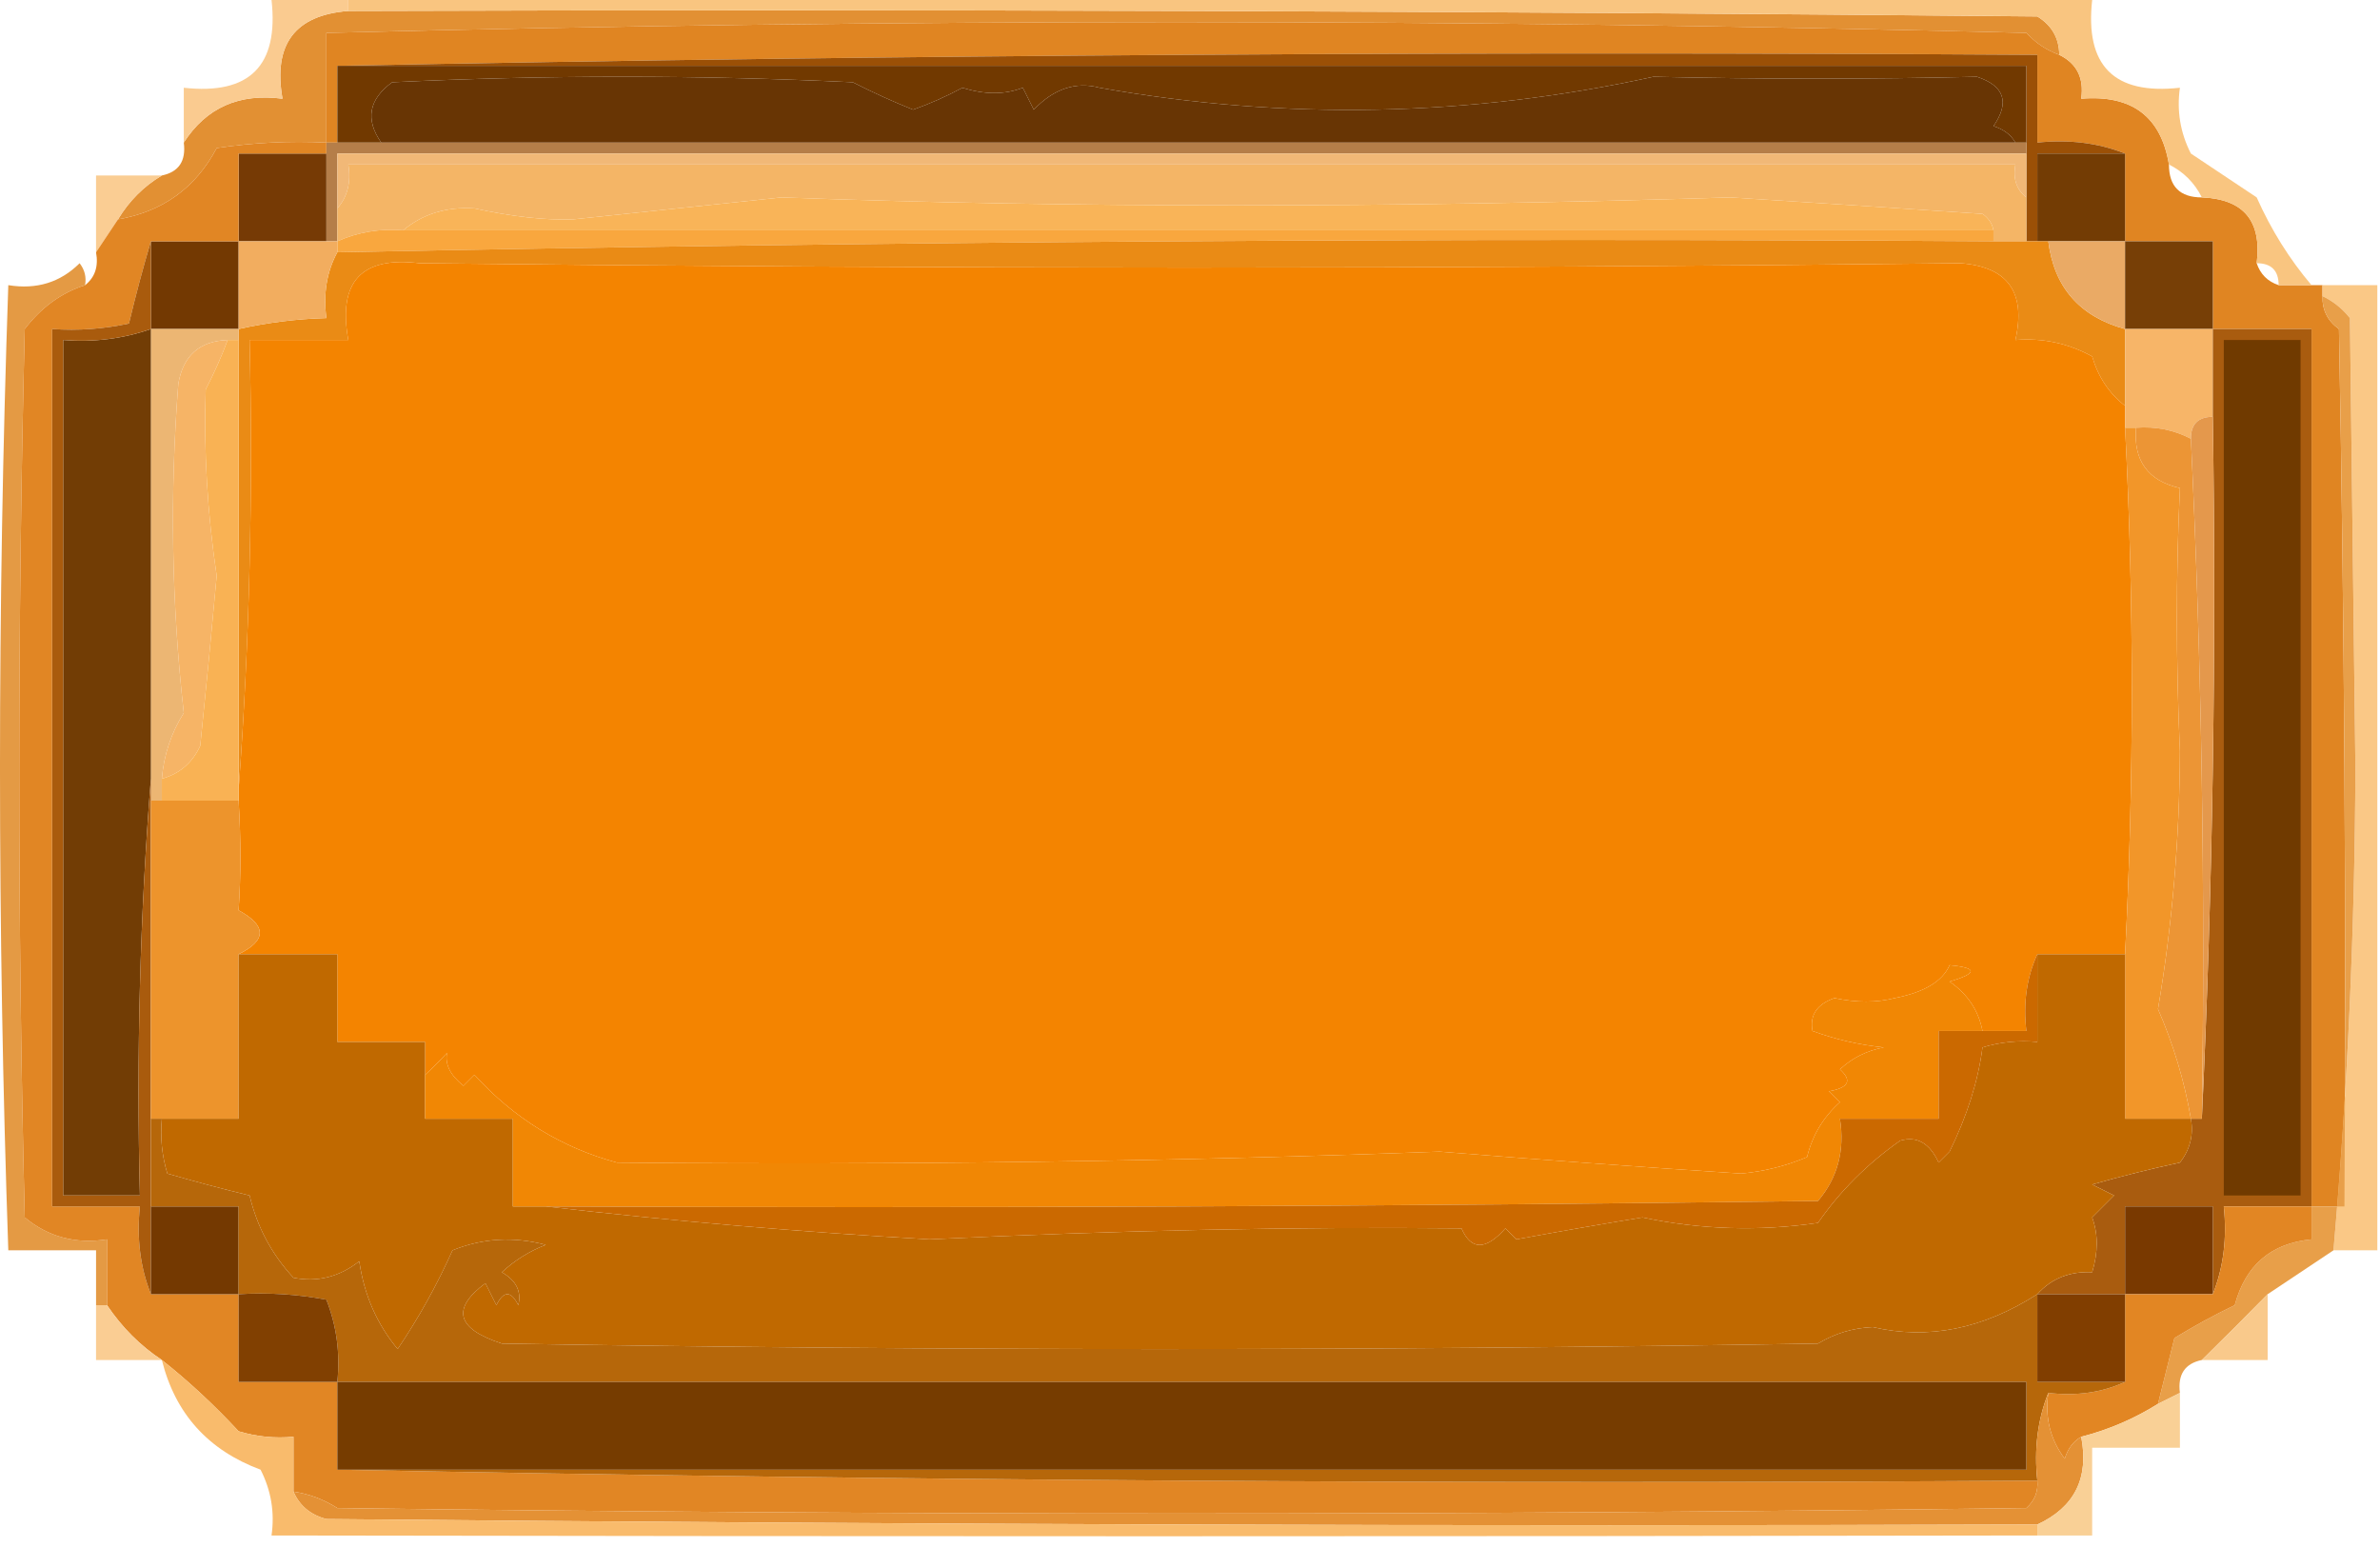
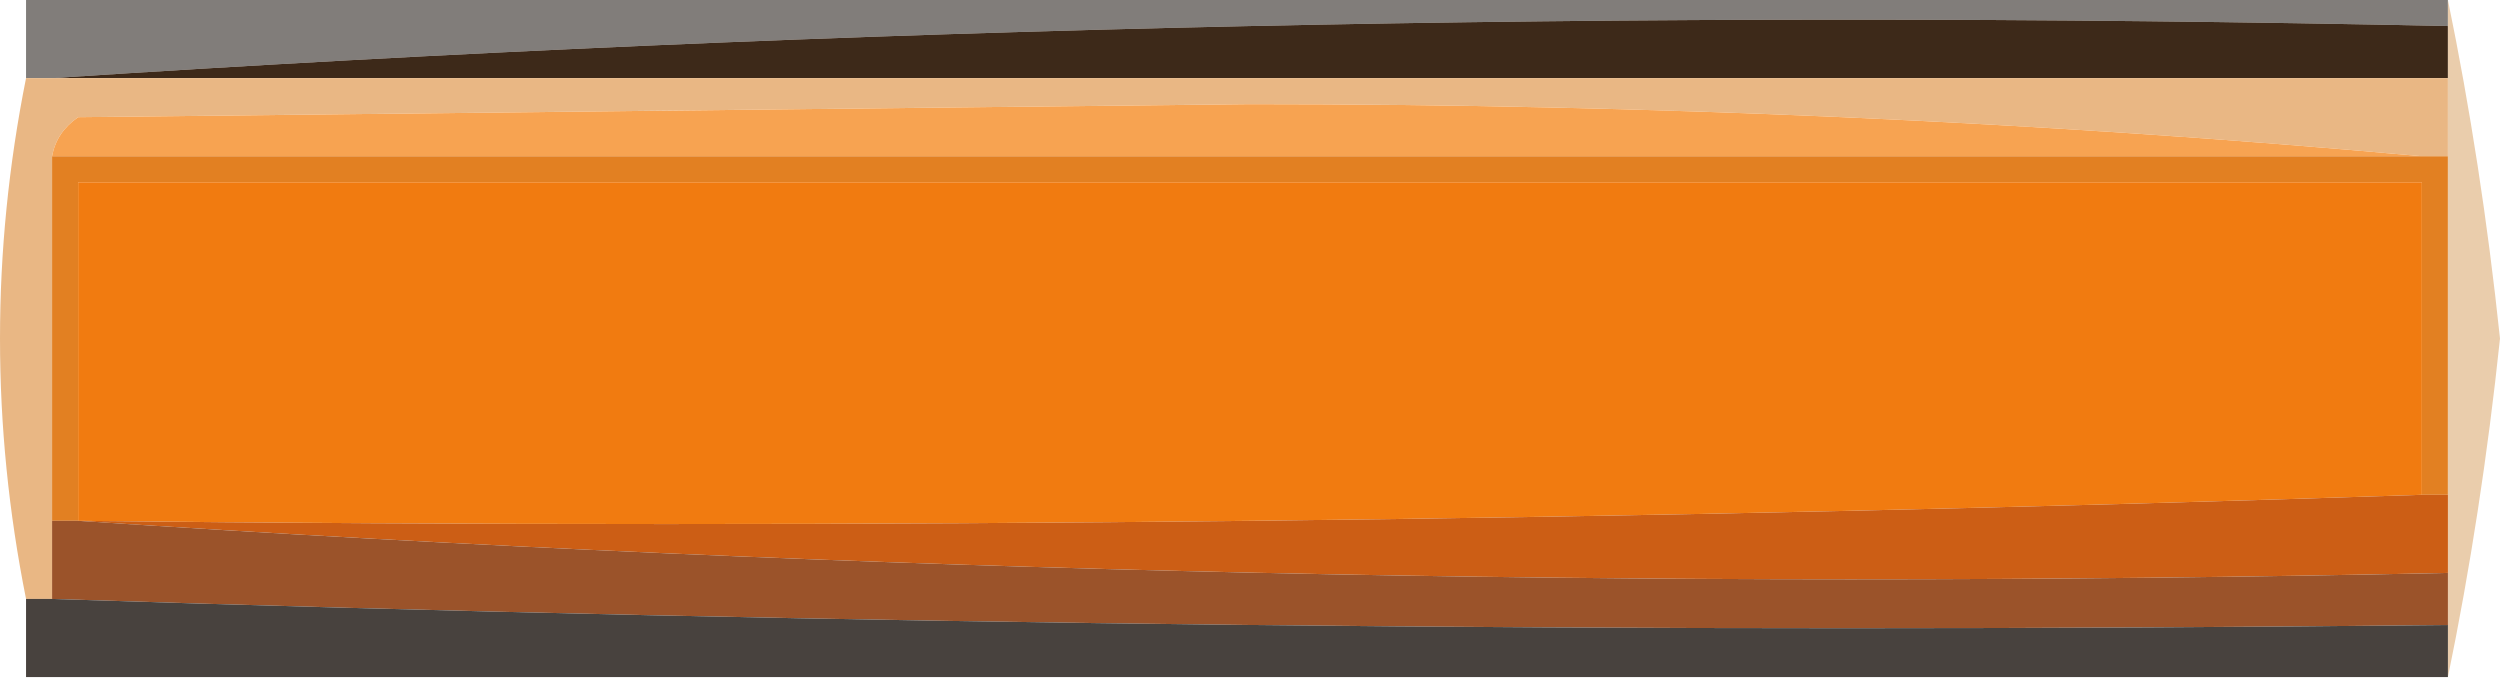
- <svg xmlns="http://www.w3.org/2000/svg" width="217" height="141" viewBox="0 0 217 141" fill="none">
-   <path fill-rule="evenodd" clip-rule="evenodd" d="M31.757 1C83.091 0.833 134.425 1 185.757 1.5C187.08 2.316 187.746 3.483 187.757 5C186.614 4.592 185.614 3.925 184.757 3C133.071 1.685 81.405 1.685 29.757 3C29.757 6.333 29.757 9.667 29.757 13C26.407 12.835 23.074 13.002 19.757 13.5C17.835 17.13 14.835 19.297 10.757 20C11.784 18.306 13.118 16.973 14.757 16C16.305 15.679 16.972 14.679 16.757 13C18.804 9.814 21.804 8.481 25.757 9C24.886 4.049 26.886 1.382 31.757 1Z" fill="#E29033" />
-   <path fill-rule="evenodd" clip-rule="evenodd" d="M187.757 5C189.361 5.787 190.028 7.12 189.757 9C194.367 8.62 197.033 10.62 197.757 15C197.757 17 198.757 18 200.757 18C204.571 18.151 206.238 20.151 205.757 24C206.09 25 206.757 25.667 207.757 26C208.757 26 209.757 26 210.757 26C211.09 26 211.424 26 211.757 26C211.757 26.333 211.757 26.667 211.757 27C211.718 28.256 212.218 29.256 213.257 30C213.757 56.665 213.924 83.331 213.757 110C212.757 110 211.757 110 210.757 110C210.757 83.333 210.757 56.667 210.757 30C207.757 30 204.757 30 201.757 30C201.757 27.333 201.757 24.667 201.757 22C199.09 22 196.424 22 193.757 22C193.757 19.333 193.757 16.667 193.757 14C191.309 13.027 188.642 12.694 185.757 13C185.757 10.333 185.757 7.667 185.757 5C133.921 4.668 82.254 5.001 30.757 6C30.757 8.333 30.757 10.667 30.757 13C30.424 13 30.09 13 29.757 13C29.757 9.667 29.757 6.333 29.757 3C81.405 1.685 133.071 1.685 184.757 3C185.614 3.925 186.614 4.592 187.757 5Z" fill="#E08522" />
-   <path fill-rule="evenodd" clip-rule="evenodd" d="M30.757 6C82.254 5.001 133.921 4.668 185.757 5C185.757 7.667 185.757 10.333 185.757 13C188.642 12.694 191.309 13.027 193.757 14C191.09 14 188.424 14 185.757 14C185.757 16.667 185.757 19.333 185.757 22C185.424 22 185.09 22 184.757 22C184.757 20.667 184.757 19.333 184.757 18C184.757 16.667 184.757 15.333 184.757 14C184.757 13.667 184.757 13.333 184.757 13C184.757 10.667 184.757 8.333 184.757 6C133.424 6 82.09 6 30.757 6Z" fill="#9B5006" />
-   <path fill-rule="evenodd" clip-rule="evenodd" d="M31.757 1C31.757 0.667 31.757 0.333 31.757 0C84.757 0 137.757 0 190.757 0C190.09 6 192.757 8.667 198.757 8C198.458 10.104 198.791 12.104 199.757 14C201.757 15.333 203.757 16.667 205.757 18C207.081 20.968 208.748 23.634 210.757 26C209.757 26 208.757 26 207.757 26C207.757 24.667 207.09 24 205.757 24C206.238 20.151 204.571 18.151 200.757 18C200.09 16.667 199.09 15.667 197.757 15C197.033 10.62 194.367 8.62 189.757 9C190.028 7.12 189.361 5.787 187.757 5C187.746 3.483 187.08 2.316 185.757 1.5C134.425 1 83.091 0.833 31.757 1Z" fill="#F9C580" />
-   <path fill-rule="evenodd" clip-rule="evenodd" d="M30.757 6C82.09 6 133.424 6 184.757 6C184.757 8.333 184.757 10.667 184.757 13C184.424 13 184.09 13 183.757 13C183.339 12.278 182.673 11.778 181.757 11.5C183.257 9.333 182.757 7.833 180.257 7C170.623 7.228 160.79 7.228 150.757 7C134.008 10.66 117.174 10.993 100.257 8C98.09 7.419 96.09 8.086 94.257 10C93.924 9.333 93.59 8.667 93.257 8C91.61 8.64 89.776 8.64 87.757 8C86.308 8.78 84.808 9.446 83.257 10C81.38 9.247 79.546 8.414 77.757 7.5C63.757 6.833 49.757 6.833 35.757 7.5C33.622 9.056 33.289 10.889 34.757 13C33.424 13 32.09 13 30.757 13C30.757 10.667 30.757 8.333 30.757 6Z" fill="#713900" />
-   <path fill-rule="evenodd" clip-rule="evenodd" d="M183.757 13C134.09 13 84.424 13 34.758 13C33.289 10.889 33.623 9.056 35.758 7.5C49.758 6.833 63.758 6.833 77.757 7.5C79.546 8.414 81.38 9.247 83.257 10C84.808 9.446 86.308 8.78 87.757 8C89.776 8.64 91.611 8.64 93.257 8C93.591 8.667 93.924 9.333 94.257 10C96.091 8.086 98.091 7.419 100.257 8C117.174 10.993 134.008 10.66 150.757 7C160.79 7.228 170.623 7.228 180.257 7C182.757 7.833 183.257 9.333 181.757 11.5C182.673 11.778 183.339 12.278 183.757 13Z" fill="#683504" />
-   <path fill-rule="evenodd" clip-rule="evenodd" d="M31.757 0C31.757 0.333 31.757 0.667 31.757 1C26.886 1.382 24.886 4.049 25.757 9C21.804 8.481 18.804 9.814 16.757 13C16.757 11.333 16.757 9.667 16.757 8C22.757 8.667 25.424 6 24.757 0C27.09 0 29.424 0 31.757 0Z" fill="#FACB90" />
-   <path fill-rule="evenodd" clip-rule="evenodd" d="M29.757 13C30.09 13 30.424 13 30.757 13C32.09 13 33.424 13 34.757 13C84.424 13 134.09 13 183.757 13C184.09 13 184.424 13 184.757 13C184.757 13.333 184.757 13.667 184.757 14C133.424 14 82.09 14 30.757 14C30.757 15.667 30.757 17.333 30.757 19C30.757 20 30.757 21 30.757 22C30.424 22 30.09 22 29.757 22C29.757 19.333 29.757 16.667 29.757 14C29.757 13.667 29.757 13.333 29.757 13Z" fill="#B57E49" />
-   <path fill-rule="evenodd" clip-rule="evenodd" d="M184.757 14C184.757 15.333 184.757 16.667 184.757 18C183.853 17.291 183.52 16.291 183.757 15C133.09 15 82.424 15 31.757 15C32.025 16.599 31.691 17.932 30.757 19C30.757 17.333 30.757 15.667 30.757 14C82.09 14 133.424 14 184.757 14Z" fill="#F1B877" />
-   <path fill-rule="evenodd" clip-rule="evenodd" d="M184.757 18C184.757 19.333 184.757 20.667 184.757 22C183.757 22 182.757 22 181.757 22C181.757 21.667 181.757 21.333 181.757 21C181.646 20.383 181.313 19.883 180.757 19.5C173.092 18.978 165.425 18.478 157.757 18C126.502 18.966 97.668 18.966 71.257 18C64.924 18.667 58.59 19.333 52.257 20C49.671 20.086 46.671 19.753 43.257 19C40.713 18.836 38.547 19.503 36.757 21C34.636 20.825 32.636 21.159 30.757 22C30.757 21 30.757 20 30.757 19C31.691 17.932 32.025 16.599 31.757 15C82.424 15 133.09 15 183.757 15C183.52 16.291 183.853 17.291 184.757 18Z" fill="#F4B566" />
-   <path fill-rule="evenodd" clip-rule="evenodd" d="M14.757 16C13.118 16.973 11.784 18.306 10.757 20C10.09 21 9.424 22 8.757 23C8.757 20.667 8.757 18.333 8.757 16C10.757 16 12.757 16 14.757 16Z" fill="#FACD93" />
-   <path fill-rule="evenodd" clip-rule="evenodd" d="M29.757 14C29.757 16.667 29.757 19.333 29.757 22C27.09 22 24.424 22 21.757 22C21.757 19.333 21.757 16.667 21.757 14C24.424 14 27.09 14 29.757 14Z" fill="#763A05" />
-   <path fill-rule="evenodd" clip-rule="evenodd" d="M193.757 14C193.757 16.667 193.757 19.333 193.757 22C191.424 22 189.09 22 186.757 22C186.424 22 186.09 22 185.757 22C185.757 19.333 185.757 16.667 185.757 14C188.424 14 191.09 14 193.757 14Z" fill="#733C04" />
-   <path fill-rule="evenodd" clip-rule="evenodd" d="M181.757 21C133.424 21 85.09 21 36.757 21C38.547 19.503 40.713 18.836 43.257 19C46.671 19.753 49.671 20.086 52.257 20C58.59 19.333 64.924 18.667 71.257 18C97.668 18.966 126.502 18.966 157.757 18C165.425 18.478 173.092 18.978 180.757 19.5C181.313 19.883 181.646 20.383 181.757 21Z" fill="#F9B458" />
-   <path fill-rule="evenodd" clip-rule="evenodd" d="M36.757 21C85.09 21 133.424 21 181.757 21C181.757 21.333 181.757 21.667 181.757 22C131.382 21.676 81.048 22.009 30.757 23C30.757 22.667 30.757 22.333 30.757 22C32.636 21.159 34.636 20.825 36.757 21Z" fill="#F9A73E" />
-   <path fill-rule="evenodd" clip-rule="evenodd" d="M181.757 22C182.757 22 183.757 22 184.757 22C185.09 22 185.424 22 185.757 22C186.09 22 186.424 22 186.757 22C187.283 26.195 189.616 28.862 193.757 30C193.757 32.333 193.757 34.667 193.757 37C192.31 35.878 191.31 34.378 190.757 32.5C188.58 31.298 186.246 30.798 183.757 31C184.737 26.659 183.07 24.326 178.757 24C131.837 24.529 85.004 24.529 38.257 24C32.961 23.349 30.794 25.682 31.757 31C28.757 31 25.757 31 22.757 31C23.086 44.844 22.753 58.51 21.757 72C21.757 58.333 21.757 44.667 21.757 31C21.757 30.667 21.757 30.333 21.757 30C24.384 29.408 27.051 29.075 29.757 29C29.462 26.765 29.796 24.765 30.757 23C81.048 22.009 131.382 21.676 181.757 22Z" fill="#EA8B15" />
-   <path fill-rule="evenodd" clip-rule="evenodd" d="M13.757 22C16.424 22 19.09 22 21.757 22C21.757 24.667 21.757 27.333 21.757 30C19.09 30 16.424 30 13.757 30C13.757 27.333 13.757 24.667 13.757 22Z" fill="#733902" />
-   <path fill-rule="evenodd" clip-rule="evenodd" d="M21.757 22C24.424 22 27.09 22 29.757 22C30.09 22 30.424 22 30.757 22C30.757 22.333 30.757 22.667 30.757 23C29.796 24.765 29.462 26.765 29.757 29C27.051 29.075 24.384 29.408 21.757 30C21.757 27.333 21.757 24.667 21.757 22Z" fill="#F2AD5F" />
-   <path fill-rule="evenodd" clip-rule="evenodd" d="M193.757 37C193.757 37.667 193.757 38.333 193.757 39C194.575 54.984 194.575 70.984 193.757 87C191.09 87 188.424 87 185.757 87C184.789 89.107 184.455 91.441 184.757 94C183.424 94 182.09 94 180.757 94C180.398 92.129 179.398 90.629 177.757 89.5C180.32 88.737 180.32 88.237 177.757 88C177.112 89.475 175.445 90.475 172.757 91C171.108 91.425 169.274 91.425 167.257 91C165.653 91.568 164.987 92.568 165.257 94C167.326 94.764 169.493 95.264 171.757 95.5C170.213 95.79 168.88 96.456 167.757 97.5C168.891 98.516 168.558 99.183 166.757 99.5C167.09 99.833 167.424 100.167 167.757 100.5C166.253 101.837 165.253 103.504 164.757 105.5C162.834 106.308 160.834 106.808 158.757 107C149.532 106.402 140.365 105.735 131.257 105C107.227 105.897 82.227 106.231 56.257 106C51.209 104.644 46.876 101.977 43.257 98C42.924 98.333 42.59 98.667 42.257 99C41.053 98.029 40.553 97.029 40.757 96C40.075 96.743 39.408 97.409 38.757 98C38.757 97 38.757 96 38.757 95C36.09 95 33.424 95 30.757 95C30.757 92.333 30.757 89.667 30.757 87C27.757 87 24.757 87 21.757 87C24.328 85.738 24.328 84.405 21.757 83C21.969 79.848 21.969 76.515 21.757 73C21.757 72.667 21.757 72.333 21.757 72C22.753 58.51 23.086 44.844 22.757 31C25.757 31 28.757 31 31.757 31C30.794 25.682 32.961 23.349 38.257 24C85.004 24.529 131.837 24.529 178.757 24C183.07 24.326 184.737 26.659 183.757 31C186.246 30.798 188.58 31.298 190.757 32.5C191.31 34.378 192.31 35.878 193.757 37Z" fill="#F48400" />
-   <path fill-rule="evenodd" clip-rule="evenodd" d="M186.757 22C189.09 22 191.424 22 193.757 22C193.757 24.667 193.757 27.333 193.757 30C189.616 28.862 187.283 26.195 186.757 22Z" fill="#EAAA65" />
-   <path fill-rule="evenodd" clip-rule="evenodd" d="M193.757 22C196.424 22 199.09 22 201.757 22C201.757 24.667 201.757 27.333 201.757 30C199.09 30 196.424 30 193.757 30C193.757 27.333 193.757 24.667 193.757 22Z" fill="#773F06" />
-   <path fill-rule="evenodd" clip-rule="evenodd" d="M193.757 30C196.424 30 199.09 30 201.757 30C201.757 32.667 201.757 35.333 201.757 38C200.424 38 199.757 38.667 199.757 40C198.215 39.199 196.549 38.866 194.757 39C194.424 39 194.09 39 193.757 39C193.757 38.333 193.757 37.667 193.757 37C193.757 34.667 193.757 32.333 193.757 30Z" fill="#F7B568" />
-   <path fill-rule="evenodd" clip-rule="evenodd" d="M13.757 30C16.424 30 19.09 30 21.757 30C21.757 30.333 21.757 30.667 21.757 31C21.424 31 21.09 31 20.757 31C18.189 31.094 16.689 32.428 16.257 35C15.473 45.028 15.639 55.028 16.757 65C15.606 66.825 14.939 68.825 14.757 71C14.757 71.667 14.757 72.333 14.757 73C14.424 73 14.09 73 13.757 73C13.757 72.333 13.757 71.667 13.757 71C13.757 57.333 13.757 43.667 13.757 30Z" fill="#ECB673" />
-   <path fill-rule="evenodd" clip-rule="evenodd" d="M201.757 30C204.757 30 207.757 30 210.757 30C210.757 56.667 210.757 83.333 210.757 110C208.09 110 205.424 110 202.757 110C203.063 112.885 202.73 115.552 201.757 118C201.757 115.333 201.757 112.667 201.757 110C199.09 110 196.424 110 193.757 110C193.757 112.667 193.757 115.333 193.757 118C191.09 118 188.424 118 185.757 118C187.037 116.569 188.704 115.902 190.757 116C191.309 114.169 191.309 112.503 190.757 111C191.424 110.333 192.09 109.667 192.757 109C192.09 108.667 191.424 108.333 190.757 108C193.414 107.241 196.08 106.574 198.757 106C199.686 104.811 200.019 103.478 199.757 102C200.09 102 200.424 102 200.757 102C201.754 80.84 202.088 59.507 201.757 38C201.757 35.333 201.757 32.667 201.757 30Z" fill="#A95C0F" />
-   <path fill-rule="evenodd" clip-rule="evenodd" d="M7.758 26C5.59 26.698 3.757 28.031 2.257 30C1.591 57 1.591 84 2.257 111C4.393 112.778 6.893 113.445 9.758 113C9.758 115 9.758 117 9.758 119C9.425 119 9.091 119 8.758 119C8.758 117.333 8.758 115.667 8.758 114C6.09 114 3.425 114 0.757 114C-0.253 84.647 -0.253 55.313 0.757 26C3.337 26.417 5.503 25.75 7.258 24C7.721 24.594 7.888 25.261 7.758 26Z" fill="#E49A44" />
-   <path fill-rule="evenodd" clip-rule="evenodd" d="M20.757 31C20.19 32.53 19.524 34.03 18.757 35.5C18.568 41.062 18.902 46.728 19.757 52.5C19.29 57.67 18.79 62.837 18.257 68C17.537 69.556 16.37 70.556 14.757 71C14.939 68.825 15.606 66.825 16.757 65C15.639 55.028 15.473 45.028 16.257 35C16.689 32.428 18.189 31.094 20.757 31Z" fill="#F6B466" />
-   <path fill-rule="evenodd" clip-rule="evenodd" d="M211.757 27C211.757 26.667 211.757 26.333 211.757 26C213.424 26 215.09 26 216.757 26C216.757 55.333 216.757 84.667 216.757 114C215.424 114 214.09 114 212.757 114C214.041 99.448 214.707 84.781 214.757 70C214.59 56.333 214.424 42.667 214.257 29C213.549 28.119 212.715 27.453 211.757 27Z" fill="#FAC886" />
-   <path fill-rule="evenodd" clip-rule="evenodd" d="M194.758 39C196.55 38.866 198.216 39.199 199.758 40C200.746 60.591 201.079 81.258 200.758 102C200.425 102 200.091 102 199.758 102C199.167 98.56 198.167 95.227 196.758 92C198.059 84.332 198.726 76.499 198.758 68.5C198.393 60.293 198.393 52.293 198.758 44.5C195.841 43.838 194.508 42.005 194.758 39Z" fill="#EC9535" />
-   <path fill-rule="evenodd" clip-rule="evenodd" d="M20.757 31C21.09 31 21.424 31 21.757 31C21.757 44.667 21.757 58.333 21.757 72C21.757 72.333 21.757 72.667 21.757 73C19.424 73 17.09 73 14.757 73C14.757 72.333 14.757 71.667 14.757 71C16.37 70.556 17.537 69.556 18.257 68C18.79 62.837 19.29 57.67 19.757 52.5C18.902 46.728 18.568 41.062 18.757 35.5C19.524 34.03 20.19 32.53 20.757 31Z" fill="#F9B254" />
-   <path fill-rule="evenodd" clip-rule="evenodd" d="M193.757 39C194.09 39 194.424 39 194.757 39C194.507 42.005 195.84 43.838 198.757 44.5C198.392 52.293 198.392 60.293 198.757 68.5C198.725 76.499 198.058 84.332 196.757 92C198.166 95.227 199.166 98.56 199.757 102C197.757 102 195.757 102 193.757 102C193.757 97 193.757 92 193.757 87C194.575 70.984 194.575 54.984 193.757 39Z" fill="#F29629" />
-   <path fill-rule="evenodd" clip-rule="evenodd" d="M202.757 31C205.09 31 207.424 31 209.757 31C209.757 57 209.757 83 209.757 109C207.424 109 205.09 109 202.757 109C202.757 83 202.757 57 202.757 31Z" fill="#703A00" />
-   <path fill-rule="evenodd" clip-rule="evenodd" d="M13.757 30C13.757 43.667 13.757 57.333 13.757 71C12.762 83.489 12.428 96.156 12.757 109C10.424 109 8.09 109 5.757 109C5.757 83 5.757 57 5.757 31C8.536 31.221 11.203 30.888 13.757 30Z" fill="#723D05" />
-   <path fill-rule="evenodd" clip-rule="evenodd" d="M29.758 13C29.758 13.333 29.758 13.667 29.758 14C27.09 14 24.424 14 21.758 14C21.758 16.667 21.758 19.333 21.758 22C19.09 22 16.424 22 13.758 22C13.047 24.393 12.38 26.893 11.758 29.5C9.447 29.997 7.114 30.163 4.757 30C4.757 56.667 4.757 83.333 4.757 110C7.424 110 10.091 110 12.758 110C12.451 112.885 12.784 115.552 13.758 118C16.424 118 19.09 118 21.758 118C21.758 120.667 21.758 123.333 21.758 126C24.758 126 27.758 126 30.758 126C30.758 128.667 30.758 131.333 30.758 134C82.254 134.999 133.921 135.332 185.757 135C185.843 135.996 185.509 136.829 184.757 137.5C133.424 138.167 82.091 138.167 30.758 137.5C29.512 136.709 28.18 136.209 26.758 136C26.758 134.333 26.758 132.667 26.758 131C25.058 131.16 23.392 130.994 21.758 130.5C19.508 128.078 17.174 125.912 14.758 124C12.784 122.694 11.118 121.027 9.757 119C9.757 117 9.757 115 9.757 113C6.892 113.445 4.392 112.778 2.257 111C1.59 84 1.59 57 2.257 30C3.757 28.031 5.59 26.698 7.757 26C8.661 25.291 8.994 24.291 8.757 23C9.424 22 10.091 21 10.758 20C14.835 19.297 17.835 17.13 19.758 13.5C23.075 13.002 26.407 12.835 29.758 13Z" fill="#E18624" />
-   <path fill-rule="evenodd" clip-rule="evenodd" d="M201.757 38C202.088 59.507 201.754 80.84 200.757 102C201.078 81.258 200.745 60.591 199.757 40C199.757 38.667 200.424 38 201.757 38Z" fill="#E4984C" />
-   <path fill-rule="evenodd" clip-rule="evenodd" d="M13.757 22C13.757 24.667 13.757 27.333 13.757 30C11.203 30.888 8.536 31.221 5.757 31C5.757 57 5.757 83 5.757 109C8.09 109 10.424 109 12.757 109C12.428 96.156 12.762 83.489 13.757 71C13.757 71.667 13.757 72.333 13.757 73C13.757 82.667 13.757 92.333 13.757 102C13.757 104.667 13.757 107.333 13.757 110C13.757 112.667 13.757 115.333 13.757 118C12.784 115.552 12.451 112.885 12.757 110C10.09 110 7.424 110 4.757 110C4.757 83.333 4.757 56.667 4.757 30C7.114 30.163 9.447 29.997 11.757 29.5C12.38 26.893 13.047 24.393 13.757 22Z" fill="#A95B0D" />
-   <path fill-rule="evenodd" clip-rule="evenodd" d="M13.757 73C14.09 73 14.424 73 14.757 73C17.09 73 19.424 73 21.757 73C21.969 76.515 21.969 79.848 21.757 83C24.328 84.405 24.328 85.738 21.757 87C21.757 92 21.757 97 21.757 102C19.424 102 17.09 102 14.757 102C14.424 102 14.09 102 13.757 102C13.757 92.333 13.757 82.667 13.757 73Z" fill="#ED942C" />
-   <path fill-rule="evenodd" clip-rule="evenodd" d="M21.758 87C24.758 87 27.758 87 30.758 87C30.758 89.667 30.758 92.333 30.758 95C33.425 95 36.09 95 38.758 95C38.758 96 38.758 97 38.758 98C38.758 99.333 38.758 100.667 38.758 102C41.425 102 44.09 102 46.758 102C46.758 104.667 46.758 107.333 46.758 110C47.758 110 48.758 110 49.758 110C61.273 111.331 72.939 112.331 84.757 113C101.914 112.178 118.081 111.845 133.257 112C134.132 114.013 135.466 114.013 137.257 112C137.59 112.333 137.924 112.667 138.257 113C142.057 112.301 145.89 111.635 149.757 111C155.037 112.118 160.37 112.284 165.757 111.5C167.757 108.606 170.257 106.106 173.257 104C174.775 103.557 175.942 104.224 176.757 106C177.09 105.667 177.424 105.333 177.757 105C179.362 101.724 180.362 98.557 180.757 95.5C182.391 95.006 184.058 94.84 185.757 95C185.757 92.333 185.757 89.667 185.757 87C188.424 87 191.09 87 193.757 87C193.757 92 193.757 97 193.757 102C195.757 102 197.757 102 199.757 102C200.019 103.478 199.686 104.811 198.757 106C196.08 106.574 193.414 107.241 190.757 108C191.424 108.333 192.09 108.667 192.757 109C192.09 109.667 191.424 110.333 190.757 111C191.309 112.503 191.309 114.169 190.757 116C188.704 115.902 187.037 116.569 185.757 118C180.795 121.177 175.795 122.177 170.757 121C168.958 121.077 167.291 121.577 165.757 122.5C125.757 123.167 85.757 123.167 45.758 122.5C41.627 121.163 41.127 119.329 44.258 117C44.59 117.667 44.925 118.333 45.258 119C45.925 117.667 46.59 117.667 47.258 119C47.569 117.758 47.069 116.758 45.758 116C46.922 114.916 48.255 114.083 49.758 113.5C46.828 112.723 43.995 112.89 41.258 114C39.844 117.161 38.178 120.161 36.258 123C34.362 120.723 33.196 118.056 32.758 115C30.927 116.429 28.927 116.929 26.758 116.5C24.77 114.36 23.438 111.86 22.758 109C20.218 108.385 17.718 107.718 15.258 107C14.764 105.366 14.598 103.699 14.758 102C17.09 102 19.424 102 21.758 102C21.758 97 21.758 92 21.758 87Z" fill="#C06900" />
-   <path fill-rule="evenodd" clip-rule="evenodd" d="M180.757 94C179.424 94 178.09 94 176.757 94C176.757 96.667 176.757 99.333 176.757 102C173.757 102 170.757 102 167.757 102C168.215 104.894 167.548 107.394 165.757 109.5C127.092 110 88.425 110.167 49.757 110C48.757 110 47.757 110 46.757 110C46.757 107.333 46.757 104.667 46.757 102C44.09 102 41.424 102 38.757 102C38.757 100.667 38.757 99.333 38.757 98C39.408 97.409 40.075 96.743 40.757 96C40.553 97.029 41.053 98.029 42.257 99C42.59 98.667 42.924 98.333 43.257 98C46.876 101.977 51.209 104.644 56.257 106C82.227 106.231 107.227 105.897 131.257 105C140.365 105.735 149.532 106.402 158.757 107C160.834 106.808 162.834 106.308 164.757 105.5C165.253 103.504 166.253 101.837 167.757 100.5C167.424 100.167 167.09 99.833 166.757 99.5C168.558 99.183 168.891 98.516 167.757 97.5C168.88 96.456 170.213 95.79 171.757 95.5C169.493 95.264 167.326 94.764 165.257 94C164.987 92.568 165.653 91.568 167.257 91C169.274 91.425 171.108 91.425 172.757 91C175.445 90.475 177.112 89.475 177.757 88C180.32 88.237 180.32 88.737 177.757 89.5C179.398 90.629 180.398 92.129 180.757 94Z" fill="#F18704" />
-   <path fill-rule="evenodd" clip-rule="evenodd" d="M211.757 27C212.715 27.453 213.549 28.119 214.257 29C214.424 42.667 214.59 56.333 214.757 70C214.707 84.781 214.041 99.448 212.757 114C210.757 115.333 208.757 116.667 206.757 118C204.8 119.991 202.8 121.991 200.757 124C199.209 124.321 198.542 125.321 198.757 127C198.09 127.333 197.424 127.667 196.757 128C197.252 126.018 197.752 124.018 198.257 122C200.037 120.906 201.871 119.906 203.757 119C204.73 115.355 207.063 113.355 210.757 113C210.757 112 210.757 111 210.757 110C211.757 110 212.757 110 213.757 110C213.924 83.331 213.757 56.665 213.257 30C212.218 29.256 211.718 28.256 211.757 27Z" fill="#E89F49" />
-   <path fill-rule="evenodd" clip-rule="evenodd" d="M185.757 87C185.757 89.667 185.757 92.333 185.757 95C184.058 94.84 182.391 95.006 180.757 95.5C180.362 98.557 179.362 101.724 177.757 105C177.424 105.333 177.09 105.667 176.757 106C175.942 104.224 174.775 103.557 173.257 104C170.257 106.106 167.757 108.606 165.757 111.5C160.37 112.284 155.037 112.118 149.757 111C145.89 111.635 142.057 112.301 138.257 113C137.924 112.667 137.59 112.333 137.257 112C135.466 114.013 134.132 114.013 133.257 112C118.081 111.845 101.914 112.178 84.757 113C72.938 112.331 61.272 111.331 49.757 110C88.425 110.167 127.092 110 165.757 109.5C167.548 107.394 168.215 104.894 167.757 102C170.757 102 173.757 102 176.757 102C176.757 99.333 176.757 96.667 176.757 94C178.09 94 179.424 94 180.757 94C182.09 94 183.424 94 184.757 94C184.455 91.441 184.789 89.107 185.757 87Z" fill="#CB6900" />
-   <path fill-rule="evenodd" clip-rule="evenodd" d="M13.757 110C16.424 110 19.09 110 21.757 110C21.757 112.667 21.757 115.333 21.757 118C19.09 118 16.424 118 13.757 118C13.757 115.333 13.757 112.667 13.757 110Z" fill="#743901" />
-   <path fill-rule="evenodd" clip-rule="evenodd" d="M201.757 118C199.09 118 196.424 118 193.757 118C193.757 115.333 193.757 112.667 193.757 110C196.424 110 199.09 110 201.757 110C201.757 112.667 201.757 115.333 201.757 118Z" fill="#793900" />
-   <path fill-rule="evenodd" clip-rule="evenodd" d="M210.757 110C210.757 111 210.757 112 210.757 113C207.063 113.355 204.73 115.355 203.757 119C201.871 119.906 200.037 120.906 198.257 122C197.752 124.018 197.252 126.018 196.757 128C194.566 129.369 192.232 130.369 189.757 131C189.035 131.418 188.535 132.084 188.257 133C186.938 131.25 186.438 129.25 186.757 127C189.316 127.302 191.65 126.968 193.757 126C193.757 123.333 193.757 120.667 193.757 118C196.424 118 199.09 118 201.757 118C202.73 115.552 203.063 112.885 202.757 110C205.424 110 208.09 110 210.757 110Z" fill="#E28623" />
-   <path fill-rule="evenodd" clip-rule="evenodd" d="M13.757 102C14.09 102 14.424 102 14.757 102C14.597 103.699 14.763 105.366 15.257 107C17.718 107.718 20.218 108.385 22.757 109C23.437 111.86 24.77 114.36 26.757 116.5C28.926 116.929 30.926 116.429 32.757 115C33.195 118.056 34.362 120.723 36.257 123C38.177 120.161 39.844 117.161 41.257 114C43.994 112.89 46.828 112.723 49.757 113.5C48.255 114.083 46.922 114.916 45.757 116C47.068 116.758 47.568 117.758 47.257 119C46.59 117.667 45.924 117.667 45.257 119C44.924 118.333 44.59 117.667 44.257 117C41.127 119.329 41.627 121.163 45.757 122.5C85.757 123.167 125.757 123.167 165.757 122.5C167.291 121.577 168.958 121.077 170.757 121C175.795 122.177 180.795 121.177 185.757 118C185.757 120.667 185.757 123.333 185.757 126C188.424 126 191.09 126 193.757 126C191.65 126.968 189.316 127.302 186.757 127C185.784 129.448 185.451 132.115 185.757 135C133.921 135.332 82.254 134.999 30.757 134C82.09 134 133.424 134 184.757 134C184.757 131.333 184.757 128.667 184.757 126C133.424 126 82.09 126 30.757 126C31.025 123.381 30.692 120.881 29.757 118.5C27.111 118.003 24.444 117.836 21.757 118C21.757 115.333 21.757 112.667 21.757 110C19.09 110 16.424 110 13.757 110C13.757 107.333 13.757 104.667 13.757 102Z" fill="#B6670A" />
-   <path fill-rule="evenodd" clip-rule="evenodd" d="M206.757 118C206.757 120 206.757 122 206.757 124C204.757 124 202.757 124 200.757 124C202.8 121.991 204.8 119.991 206.757 118Z" fill="#F9C98B" />
-   <path fill-rule="evenodd" clip-rule="evenodd" d="M21.757 118C24.444 117.836 27.111 118.003 29.757 118.5C30.692 120.881 31.025 123.381 30.757 126C27.757 126 24.757 126 21.757 126C21.757 123.333 21.757 120.667 21.757 118Z" fill="#814001" />
-   <path fill-rule="evenodd" clip-rule="evenodd" d="M8.757 119C9.09 119 9.424 119 9.757 119C11.118 121.027 12.784 122.694 14.757 124C12.757 124 10.757 124 8.757 124C8.757 122.333 8.757 120.667 8.757 119Z" fill="#FACD93" />
-   <path fill-rule="evenodd" clip-rule="evenodd" d="M185.757 118C188.424 118 191.09 118 193.757 118C193.757 120.667 193.757 123.333 193.757 126C191.09 126 188.424 126 185.757 126C185.757 123.333 185.757 120.667 185.757 118Z" fill="#813E00" />
-   <path fill-rule="evenodd" clip-rule="evenodd" d="M30.757 126C82.09 126 133.424 126 184.757 126C184.757 128.667 184.757 131.333 184.757 134C133.424 134 82.09 134 30.757 134C30.757 131.333 30.757 128.667 30.757 126Z" fill="#763C00" />
-   <path fill-rule="evenodd" clip-rule="evenodd" d="M186.757 127C186.438 129.25 186.938 131.25 188.257 133C188.535 132.084 189.035 131.418 189.757 131C190.483 134.76 189.15 137.427 185.757 139C133.756 139.167 81.756 139 29.757 138.5C28.315 138.123 27.315 137.29 26.757 136C28.179 136.209 29.512 136.709 30.757 137.5C82.09 138.167 133.424 138.167 184.757 137.5C185.509 136.829 185.843 135.996 185.757 135C185.451 132.115 185.784 129.448 186.757 127Z" fill="#E49135" />
-   <path fill-rule="evenodd" clip-rule="evenodd" d="M14.757 124C17.174 125.912 19.507 128.078 21.757 130.5C23.391 130.994 25.058 131.16 26.757 131C26.757 132.667 26.757 134.333 26.757 136C27.315 137.29 28.315 138.123 29.757 138.5C81.756 139 133.756 139.167 185.757 139C185.757 139.333 185.757 139.667 185.757 140C132.044 140.095 78.377 140.095 24.757 140C25.056 137.896 24.723 135.896 23.757 134C18.974 132.22 15.974 128.887 14.757 124Z" fill="#F9BB6C" />
-   <path fill-rule="evenodd" clip-rule="evenodd" d="M198.757 127C198.757 128.667 198.757 130.333 198.757 132C196.09 132 193.424 132 190.757 132C190.757 134.667 190.757 137.333 190.757 140C189.09 140 187.424 140 185.757 140C185.757 139.667 185.757 139.333 185.757 139C189.15 137.427 190.483 134.76 189.757 131C192.232 130.369 194.566 129.369 196.757 128C197.424 127.667 198.09 127.333 198.757 127Z" fill="#F9D096" />
+ <svg xmlns="http://www.w3.org/2000/svg" width="96" height="26" viewBox="0 0 96 26" fill="none">
+   <path fill-rule="evenodd" clip-rule="evenodd" d="M94 0C94 0.333 94 0.667 94 1C62.982 0.341 32.315 1.008 2 3C1.667 3 1.333 3 1 3C1 2 1 1 1 0C32 0 63 0 94 0Z" fill="#817D7A" />
+   <path fill-rule="evenodd" clip-rule="evenodd" d="M94 1C94 1.667 94 2.333 94 3C63.333 3 32.667 3 2 3C32.315 1.008 62.982 0.341 94 1Z" fill="#3D2919" />
+   <path fill-rule="evenodd" clip-rule="evenodd" d="M1 3C1.333 3 1.667 3 2 3C32.667 3 63.333 3 94 3C94 4 94 5 94 6C93.667 6 93.333 6 93 6C78.349 4.667 63.349 4.001 48 4C33 4.167 18 4.333 3 4.5C2.444 4.883 2.111 5.383 2 6C2 10.667 2 15.333 2 20C2 21 2 22 2 23C1.667 23 1.333 23 1 23C-0.333 16.333 -0.333 9.667 1 3Z" fill="#E9B784" />
+   <path fill-rule="evenodd" clip-rule="evenodd" d="M93 6C62.667 6 32.333 6 2 6C2.111 5.383 2.444 4.883 3 4.5C18 4.333 33 4.167 48 4C63.349 4.001 78.349 4.667 93 6Z" fill="#F7A351" />
+   <path fill-rule="evenodd" clip-rule="evenodd" d="M2 6C32.333 6 62.667 6 93 6C93.333 6 93.667 6 94 6C94 10.333 94 14.667 94 19C93.667 19 93.333 19 93 19C93 15 93 11 93 7C63 7 33 7 3 7C3 11.333 3 15.667 3 20C2.667 20 2.333 20 2 20C2 15.333 2 10.667 2 6Z" fill="#E28022" />
+   <path fill-rule="evenodd" clip-rule="evenodd" d="M93 19C63.171 19.998 33.171 20.331 3 20C3 15.667 3 11.333 3 7C33 7 63 7 93 7C93 11 93 15 93 19Z" fill="#F17B10" />
+   <path fill-rule="evenodd" clip-rule="evenodd" d="M94 0C94.857 4.16 95.524 8.493 96 13C95.524 17.507 94.857 21.84 94 26C94 25.333 94 24.667 94 24C94 23.333 94 22.667 94 22C94 21 94 20 94 19C94 14.667 94 10.333 94 6C94 5 94 4 94 3C94 2.333 94 1.667 94 1C94 0.667 94 0.333 94 0Z" fill="#EACDAC" />
+   <path fill-rule="evenodd" clip-rule="evenodd" d="M93 19C93.333 19 93.667 19 94 19C94 20 94 21 94 22C63.315 22.659 32.982 21.992 3 20C33.171 20.331 63.171 19.998 93 19Z" fill="#CC5E15" />
+   <path fill-rule="evenodd" clip-rule="evenodd" d="M2 20C2.333 20 2.667 20 3 20C32.982 21.992 63.315 22.659 94 22C94 22.667 94 23.333 94 24C63.162 24.331 32.495 23.998 2 23C2 22 2 21 2 20Z" fill="#9B532A" />
+   <path fill-rule="evenodd" clip-rule="evenodd" d="M1 23C1.333 23 1.667 23 2 23C32.495 23.998 63.162 24.331 94 24C94 24.667 94 25.333 94 26C63 26 32 26 1 26C1 25 1 24 1 23Z" fill="#48423E" />
</svg>
